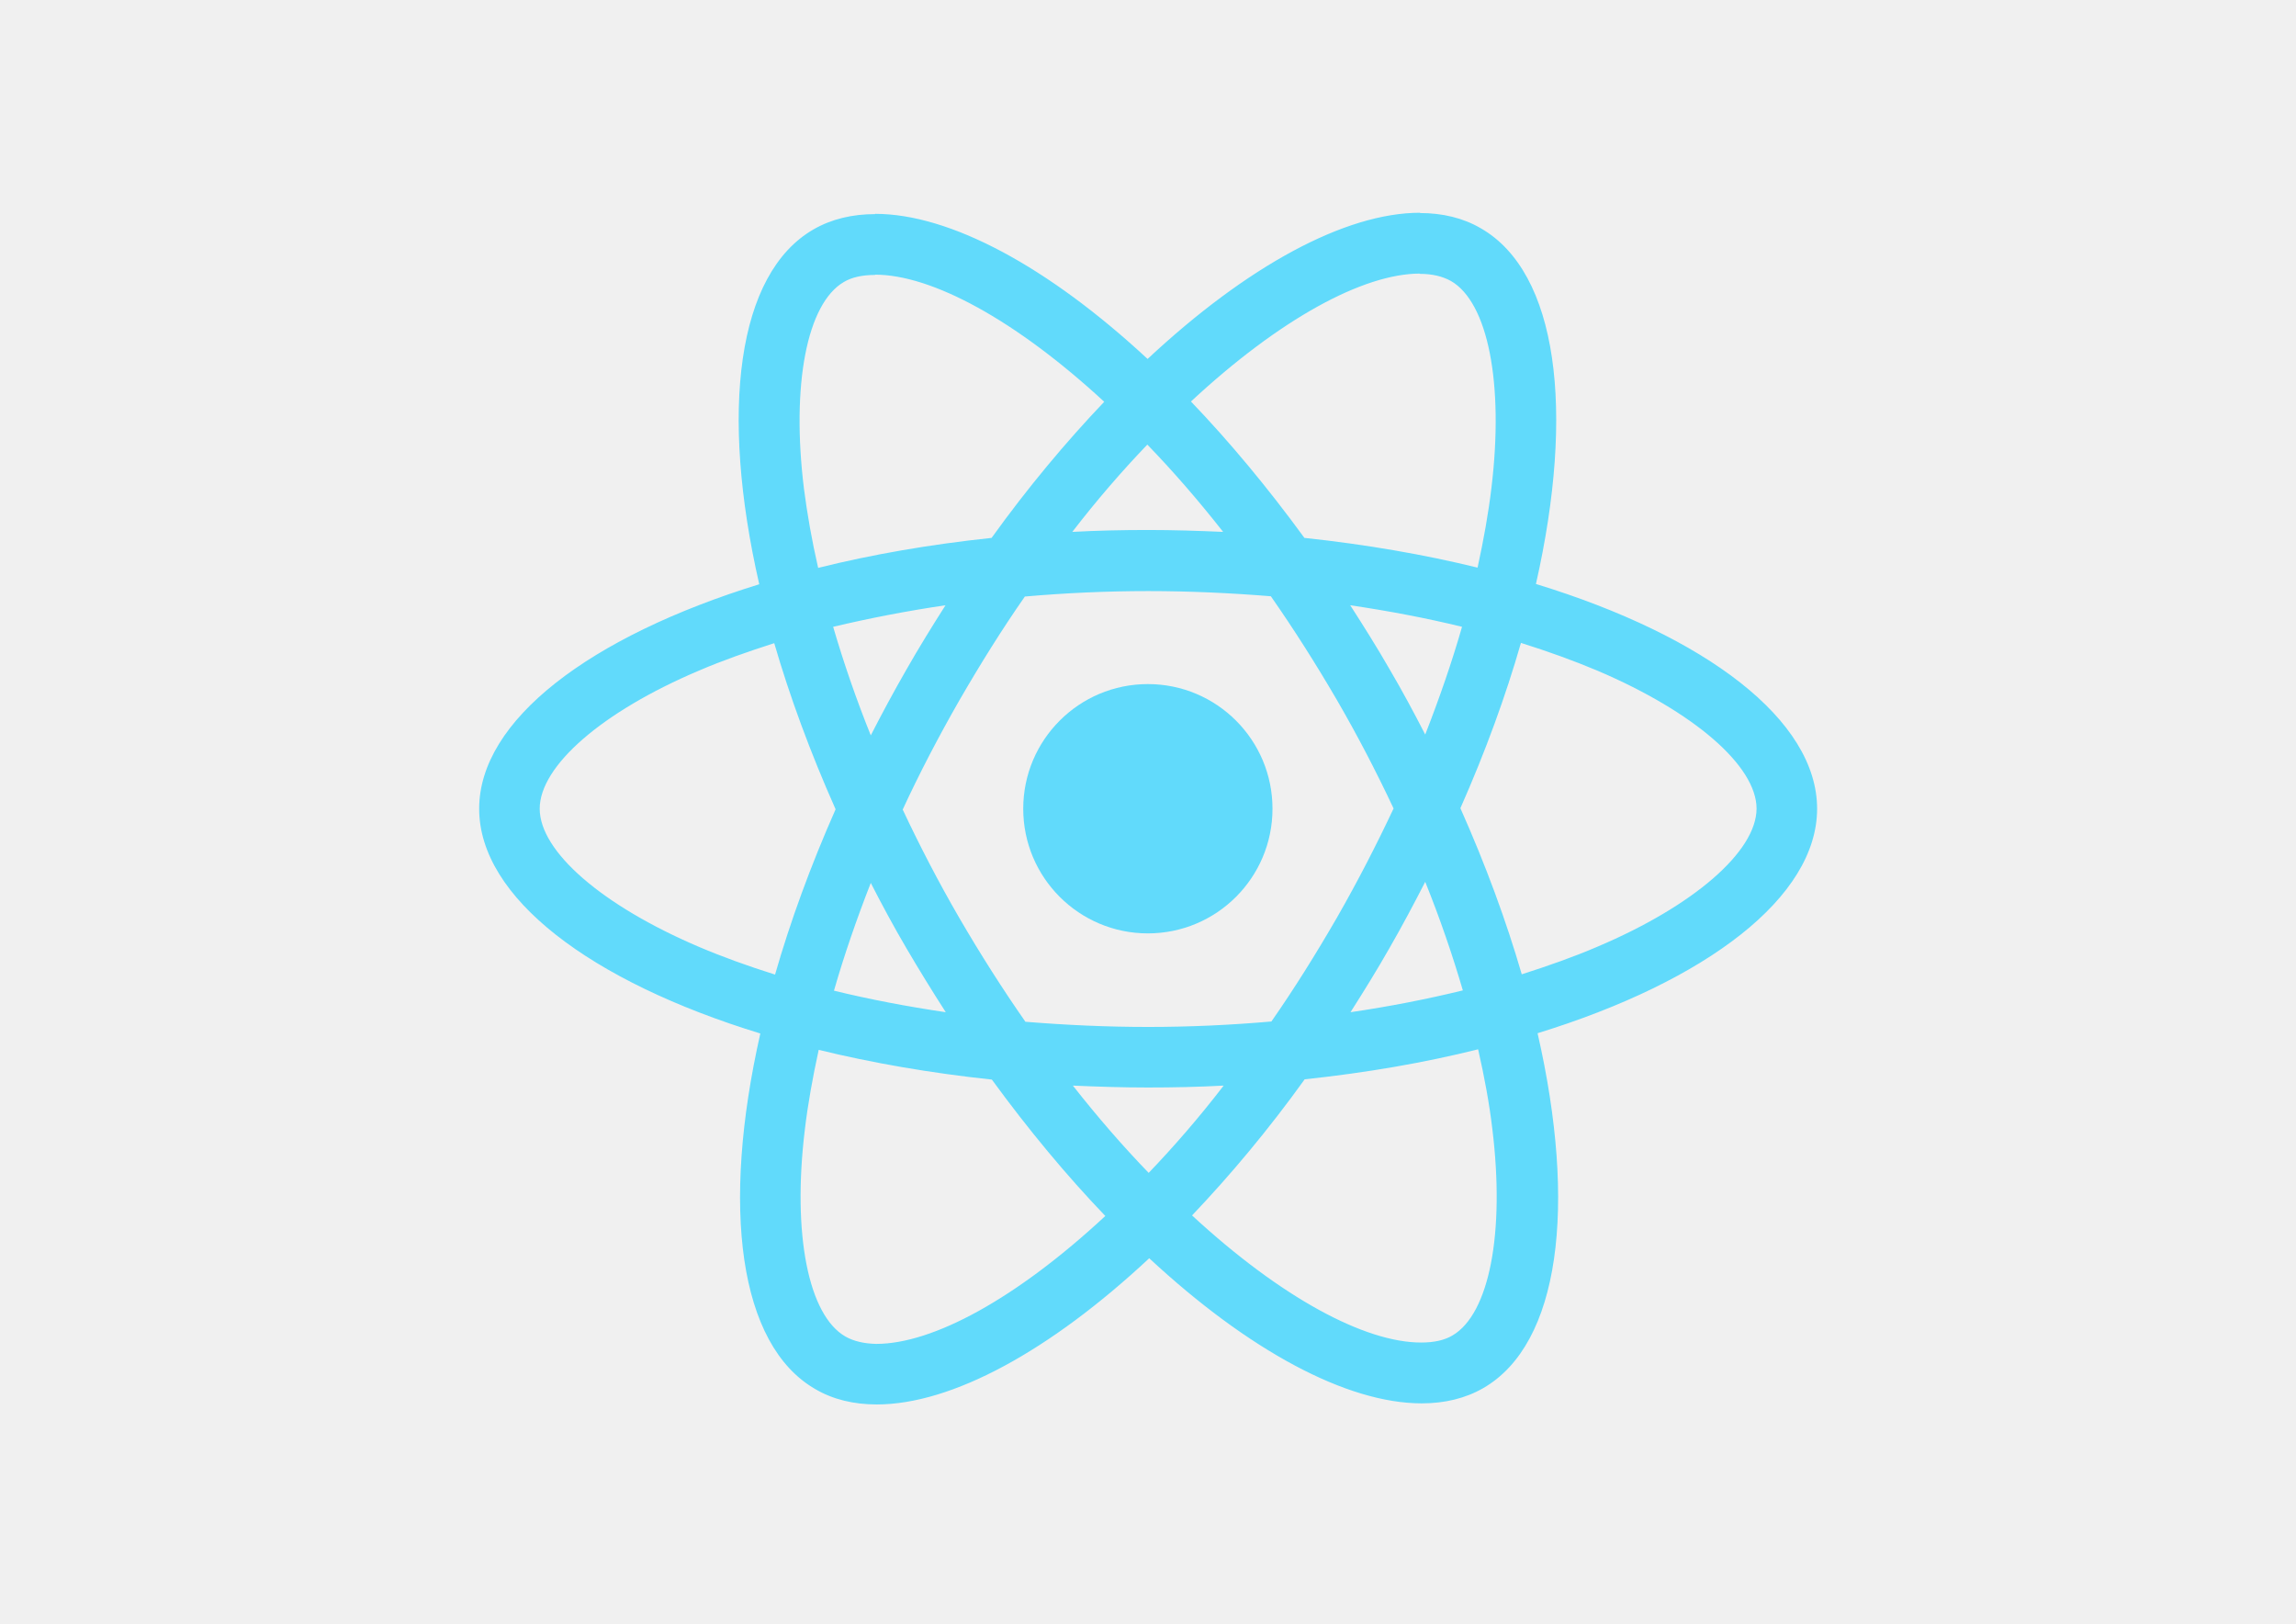
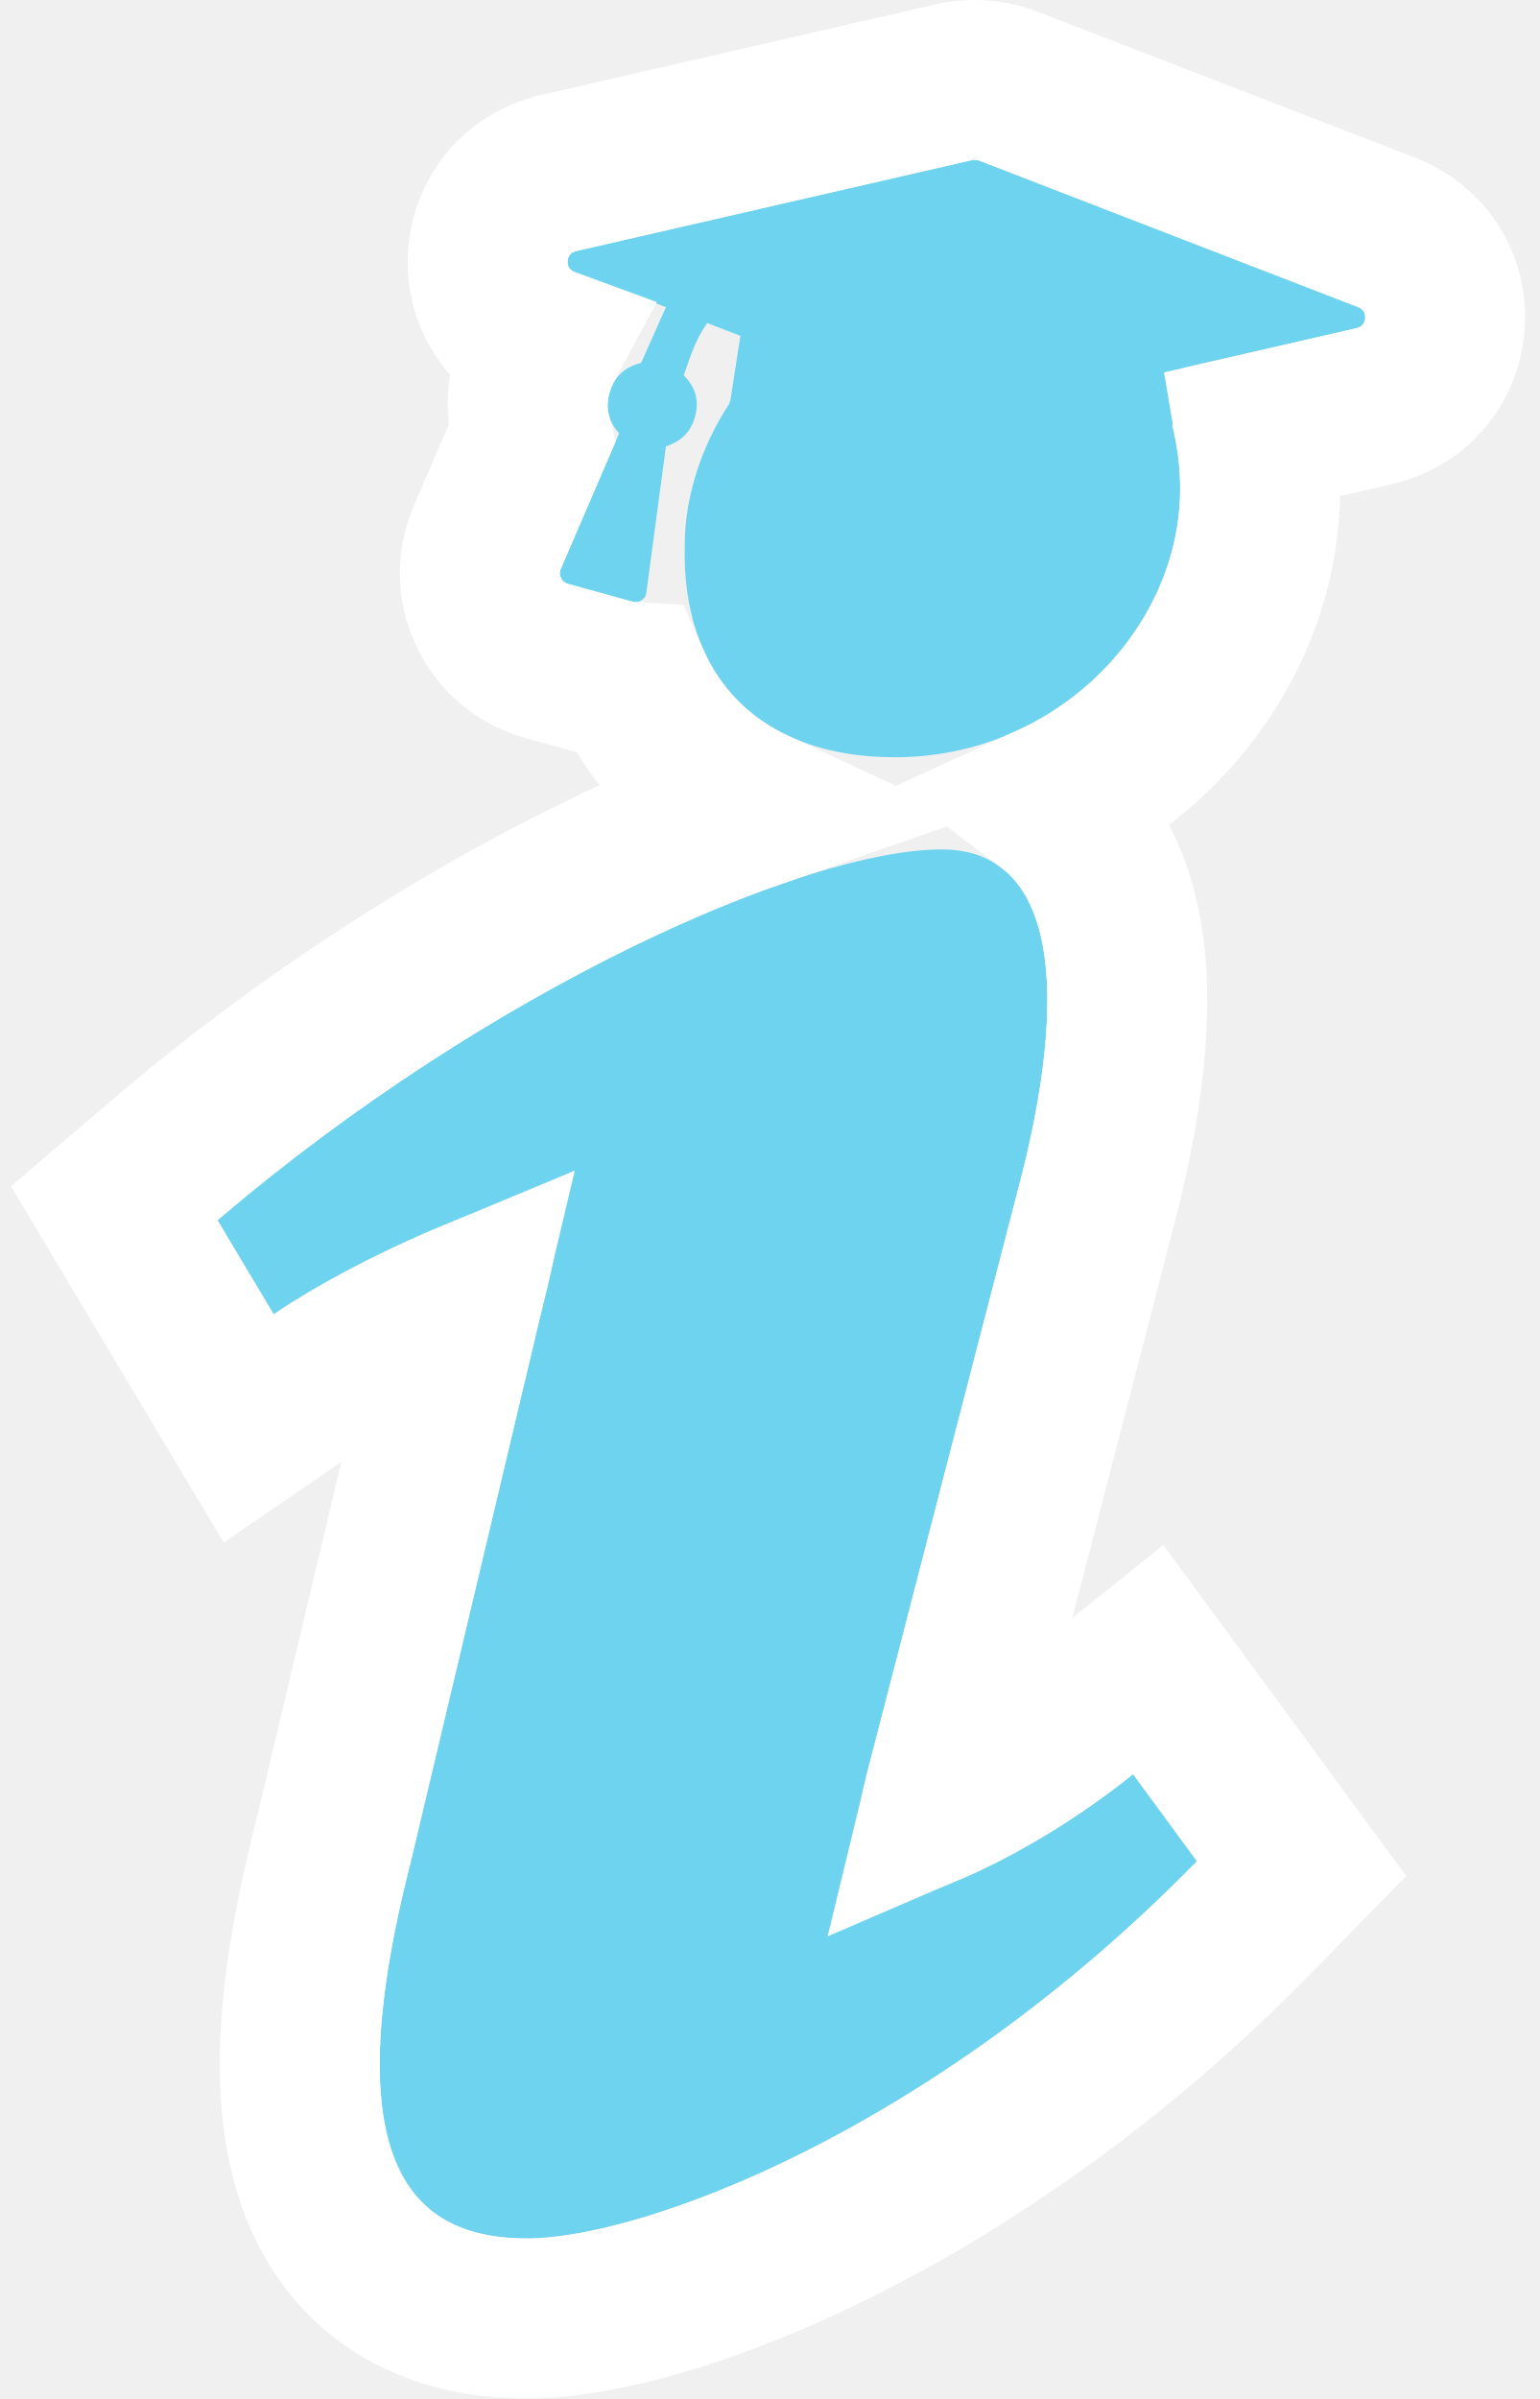
- <svg xmlns="http://www.w3.org/2000/svg" viewBox="0 0 841.9 595.3">
-   <g fill="#61DAFB">
-     <path d="M666.3 296.5c0-32.5-40.7-63.3-103.1-82.4 14.4-63.6 8-114.2-20.2-130.4-6.5-3.8-14.1-5.6-22.4-5.6v22.3c4.6 0 8.3.9 11.4 2.6 13.6 7.8 19.5 37.5 14.9 75.7-1.1 9.4-2.9 19.3-5.1 29.4-19.6-4.8-41-8.5-63.5-10.9-13.5-18.5-27.5-35.3-41.6-50 32.6-30.3 63.2-46.9 84-46.9V78c-27.5 0-63.5 19.6-99.9 53.6-36.4-33.8-72.4-53.2-99.9-53.2v22.3c20.7 0 51.4 16.5 84 46.6-14 14.7-28 31.4-41.3 49.9-22.6 2.4-44 6.1-63.6 11-2.3-10-4-19.7-5.2-29-4.7-38.2 1.1-67.9 14.6-75.8 3-1.8 6.9-2.6 11.5-2.6V78.5c-8.4 0-16 1.8-22.6 5.6-28.1 16.2-34.4 66.7-19.9 130.1-62.2 19.2-102.7 49.9-102.7 82.3 0 32.5 40.7 63.3 103.1 82.4-14.4 63.6-8 114.2 20.2 130.4 6.5 3.8 14.1 5.6 22.5 5.6 27.5 0 63.5-19.6 99.9-53.6 36.4 33.8 72.4 53.2 99.9 53.2 8.4 0 16-1.8 22.6-5.6 28.1-16.2 34.4-66.7 19.9-130.1 62-19.1 102.5-49.9 102.5-82.3zm-130.2-66.7c-3.7 12.9-8.3 26.2-13.5 39.5-4.1-8-8.4-16-13.1-24-4.6-8-9.5-15.8-14.4-23.4 14.2 2.1 27.9 4.7 41 7.9zm-45.8 106.5c-7.8 13.5-15.8 26.3-24.1 38.2-14.9 1.3-30 2-45.2 2-15.1 0-30.2-.7-45-1.9-8.3-11.9-16.4-24.6-24.2-38-7.6-13.1-14.5-26.4-20.8-39.8 6.2-13.4 13.2-26.8 20.7-39.9 7.8-13.5 15.8-26.3 24.1-38.2 14.9-1.3 30-2 45.2-2 15.1 0 30.2.7 45 1.9 8.3 11.9 16.4 24.6 24.2 38 7.6 13.1 14.5 26.4 20.8 39.8-6.3 13.4-13.2 26.8-20.7 39.9zm32.3-13c5.4 13.4 10 26.8 13.8 39.8-13.1 3.2-26.9 5.9-41.2 8 4.9-7.7 9.8-15.6 14.4-23.7 4.6-8 8.9-16.1 13-24.1zM421.2 430c-9.3-9.6-18.6-20.3-27.8-32 9 .4 18.2.7 27.5.7 9.4 0 18.7-.2 27.8-.7-9 11.7-18.3 22.4-27.5 32zm-74.4-58.9c-14.2-2.1-27.9-4.7-41-7.9 3.7-12.9 8.3-26.2 13.5-39.5 4.1 8 8.4 16 13.1 24 4.7 8 9.5 15.8 14.4 23.4zM420.7 163c9.3 9.6 18.6 20.3 27.8 32-9-.4-18.2-.7-27.5-.7-9.4 0-18.7.2-27.8.7 9-11.7 18.3-22.4 27.5-32zm-74 58.9c-4.9 7.7-9.8 15.6-14.4 23.7-4.6 8-8.9 16-13 24-5.4-13.4-10-26.8-13.8-39.8 13.1-3.1 26.9-5.8 41.2-7.9zm-90.5 125.2c-35.4-15.1-58.3-34.9-58.3-50.6 0-15.7 22.9-35.6 58.3-50.6 8.6-3.7 18-7 27.7-10.1 5.7 19.6 13.2 40 22.5 60.9-9.2 20.8-16.6 41.1-22.2 60.6-9.9-3.1-19.3-6.5-28-10.2zM310 490c-13.6-7.8-19.5-37.5-14.9-75.7 1.1-9.4 2.9-19.3 5.1-29.4 19.6 4.8 41 8.5 63.5 10.9 13.5 18.5 27.5 35.3 41.6 50-32.6 30.3-63.2 46.9-84 46.9-4.5-.1-8.3-1-11.3-2.7zm237.2-76.2c4.7 38.2-1.1 67.9-14.6 75.8-3 1.8-6.9 2.6-11.5 2.6-20.7 0-51.4-16.5-84-46.6 14-14.7 28-31.4 41.3-49.9 22.6-2.4 44-6.1 63.6-11 2.3 10.1 4.1 19.8 5.2 29.1zm38.5-66.7c-8.6 3.7-18 7-27.7 10.1-5.7-19.6-13.2-40-22.5-60.9 9.2-20.8 16.6-41.1 22.2-60.6 9.9 3.1 19.3 6.5 28.1 10.2 35.4 15.1 58.3 34.9 58.3 50.6-.1 15.7-23 35.6-58.4 50.6zM320.8 78.4z" />
-     <circle cx="420.9" cy="296.5" r="45.7" />
-     <path d="M520.5 78.1z" />
-   </g>
+ <svg xmlns="http://www.w3.org/2000/svg" width="77" height="120" viewBox="0 0 77 120" fill="none">
+   <path fill-rule="evenodd" clip-rule="evenodd" d="M20.552 93.116C16.611 108.481 20.739 111.97 26.374 111.97C31.998 111.97 46.554 106.727 59.88 93.1L56.684 88.745C51.241 93.106 45.702 95.203 44.014 95.203C42.698 95.203 42.139 93.459 43.449 88.403L50.858 59.77C53.67 49.3 52.732 42.489 47.103 42.489C40.339 42.489 24.579 49.343 10.88 61.038L13.692 65.746C18.022 62.776 25.33 59.77 27.018 59.77C28.328 59.77 28.142 61.519 27.018 65.874L20.552 93.116Z" fill="#6ED3EF" />
+   <path d="M67.875 16.412C68.135 16.34 68.275 16.175 68.293 15.916C68.312 15.657 68.198 15.473 67.95 15.365L48.981 8.032C48.936 8.018 48.878 8.008 48.809 8.003C48.74 7.998 48.682 7.999 48.635 8.007L28.814 12.561C28.554 12.633 28.414 12.798 28.396 13.057C28.377 13.316 28.492 13.499 28.739 13.607L33.315 15.366L32.073 18.151C31.233 18.364 30.704 18.868 30.484 19.662C30.277 20.412 30.439 21.084 30.972 21.676L28.048 28.472C27.984 28.618 27.991 28.766 28.069 28.916C28.136 29.064 28.254 29.161 28.421 29.207L31.634 30.096C31.801 30.142 31.951 30.119 32.085 30.027C32.23 29.938 32.312 29.815 32.332 29.656L33.315 22.324C34.076 22.089 34.56 21.597 34.768 20.846C34.988 20.052 34.8 19.362 34.206 18.776L34.24 18.675C34.593 17.647 34.852 16.893 35.38 16.16L37.039 16.798L36.523 20.132C36.471 19.922 36.495 20.345 36.523 20.132C35.012 22.416 34.256 24.993 34.256 27.232C34.07 33.866 38.011 37.879 44.77 37.879C52.839 37.879 59.038 31.421 59.038 24.44C59.038 23.357 58.905 22.301 58.637 21.302C58.636 21.374 58.647 21.23 58.637 21.302L59.203 18.404L67.875 16.412Z" fill="#6ED3EF" />
+   <path d="M48.876 4.002L49.095 4.013L49.313 4.033C49.554 4.061 49.864 4.115 50.203 4.224L50.315 4.259L50.423 4.301L69.393 11.634L69.473 11.665L69.553 11.7C70.231 11.997 71.035 12.537 71.615 13.467C72.204 14.41 72.341 15.401 72.283 16.201C72.226 17.002 71.949 17.962 71.233 18.812C70.526 19.65 69.653 20.071 68.939 20.268L68.855 20.291L68.771 20.311L62.807 21.68C62.961 22.589 63.038 23.513 63.038 24.439C63.038 31.205 58.749 37.356 52.495 40.206C52.748 40.398 52.994 40.605 53.23 40.831C54.849 42.385 55.68 44.425 56.072 46.438C56.837 50.361 56.173 55.401 54.721 60.808L54.72 60.807L47.321 89.405V89.406C47.266 89.62 47.216 89.824 47.169 90.019C47.192 90.009 47.217 89.999 47.24 89.988C49.251 89.044 51.725 87.593 54.184 85.623L57.441 83.015L59.909 86.379L63.105 90.733L65.113 93.47L62.739 95.897C55.751 103.043 48.415 108.017 42.032 111.22C35.781 114.356 30.083 115.97 26.373 115.97C24.59 115.97 22.591 115.7 20.723 114.752C18.767 113.76 17.205 112.148 16.218 109.932C14.391 105.829 14.671 99.973 16.662 92.185L23.051 65.265C23.015 65.28 22.979 65.296 22.942 65.311C20.495 66.377 17.835 67.755 15.954 69.045L12.443 71.453L10.258 67.797L7.446 63.089L5.714 60.188L8.282 57.995C15.4 51.919 23.051 47.1 29.836 43.784C32.568 42.449 35.249 41.316 37.761 40.443C36.39 39.806 35.142 38.948 34.061 37.852C32.975 36.751 32.136 35.488 31.524 34.108C31.198 34.089 30.877 34.037 30.567 33.951L27.355 33.062C26.2 32.743 25.137 31.966 24.523 30.766L24.415 30.547C23.91 29.439 23.836 28.11 24.388 26.857L26.585 21.751C26.327 20.749 26.33 19.676 26.629 18.596L26.759 18.18C26.869 17.863 27.004 17.564 27.156 17.28L27.137 17.273C26.458 16.976 25.653 16.436 25.073 15.506C24.485 14.562 24.349 13.571 24.406 12.771L24.439 12.464C24.54 11.732 24.83 10.903 25.457 10.159C26.164 9.322 27.036 8.902 27.75 8.705L27.834 8.682L27.919 8.662L47.739 4.108L47.853 4.083L47.968 4.063C48.319 4.004 48.633 3.995 48.876 4.002Z" stroke="white" stroke-width="8" />
</svg>
